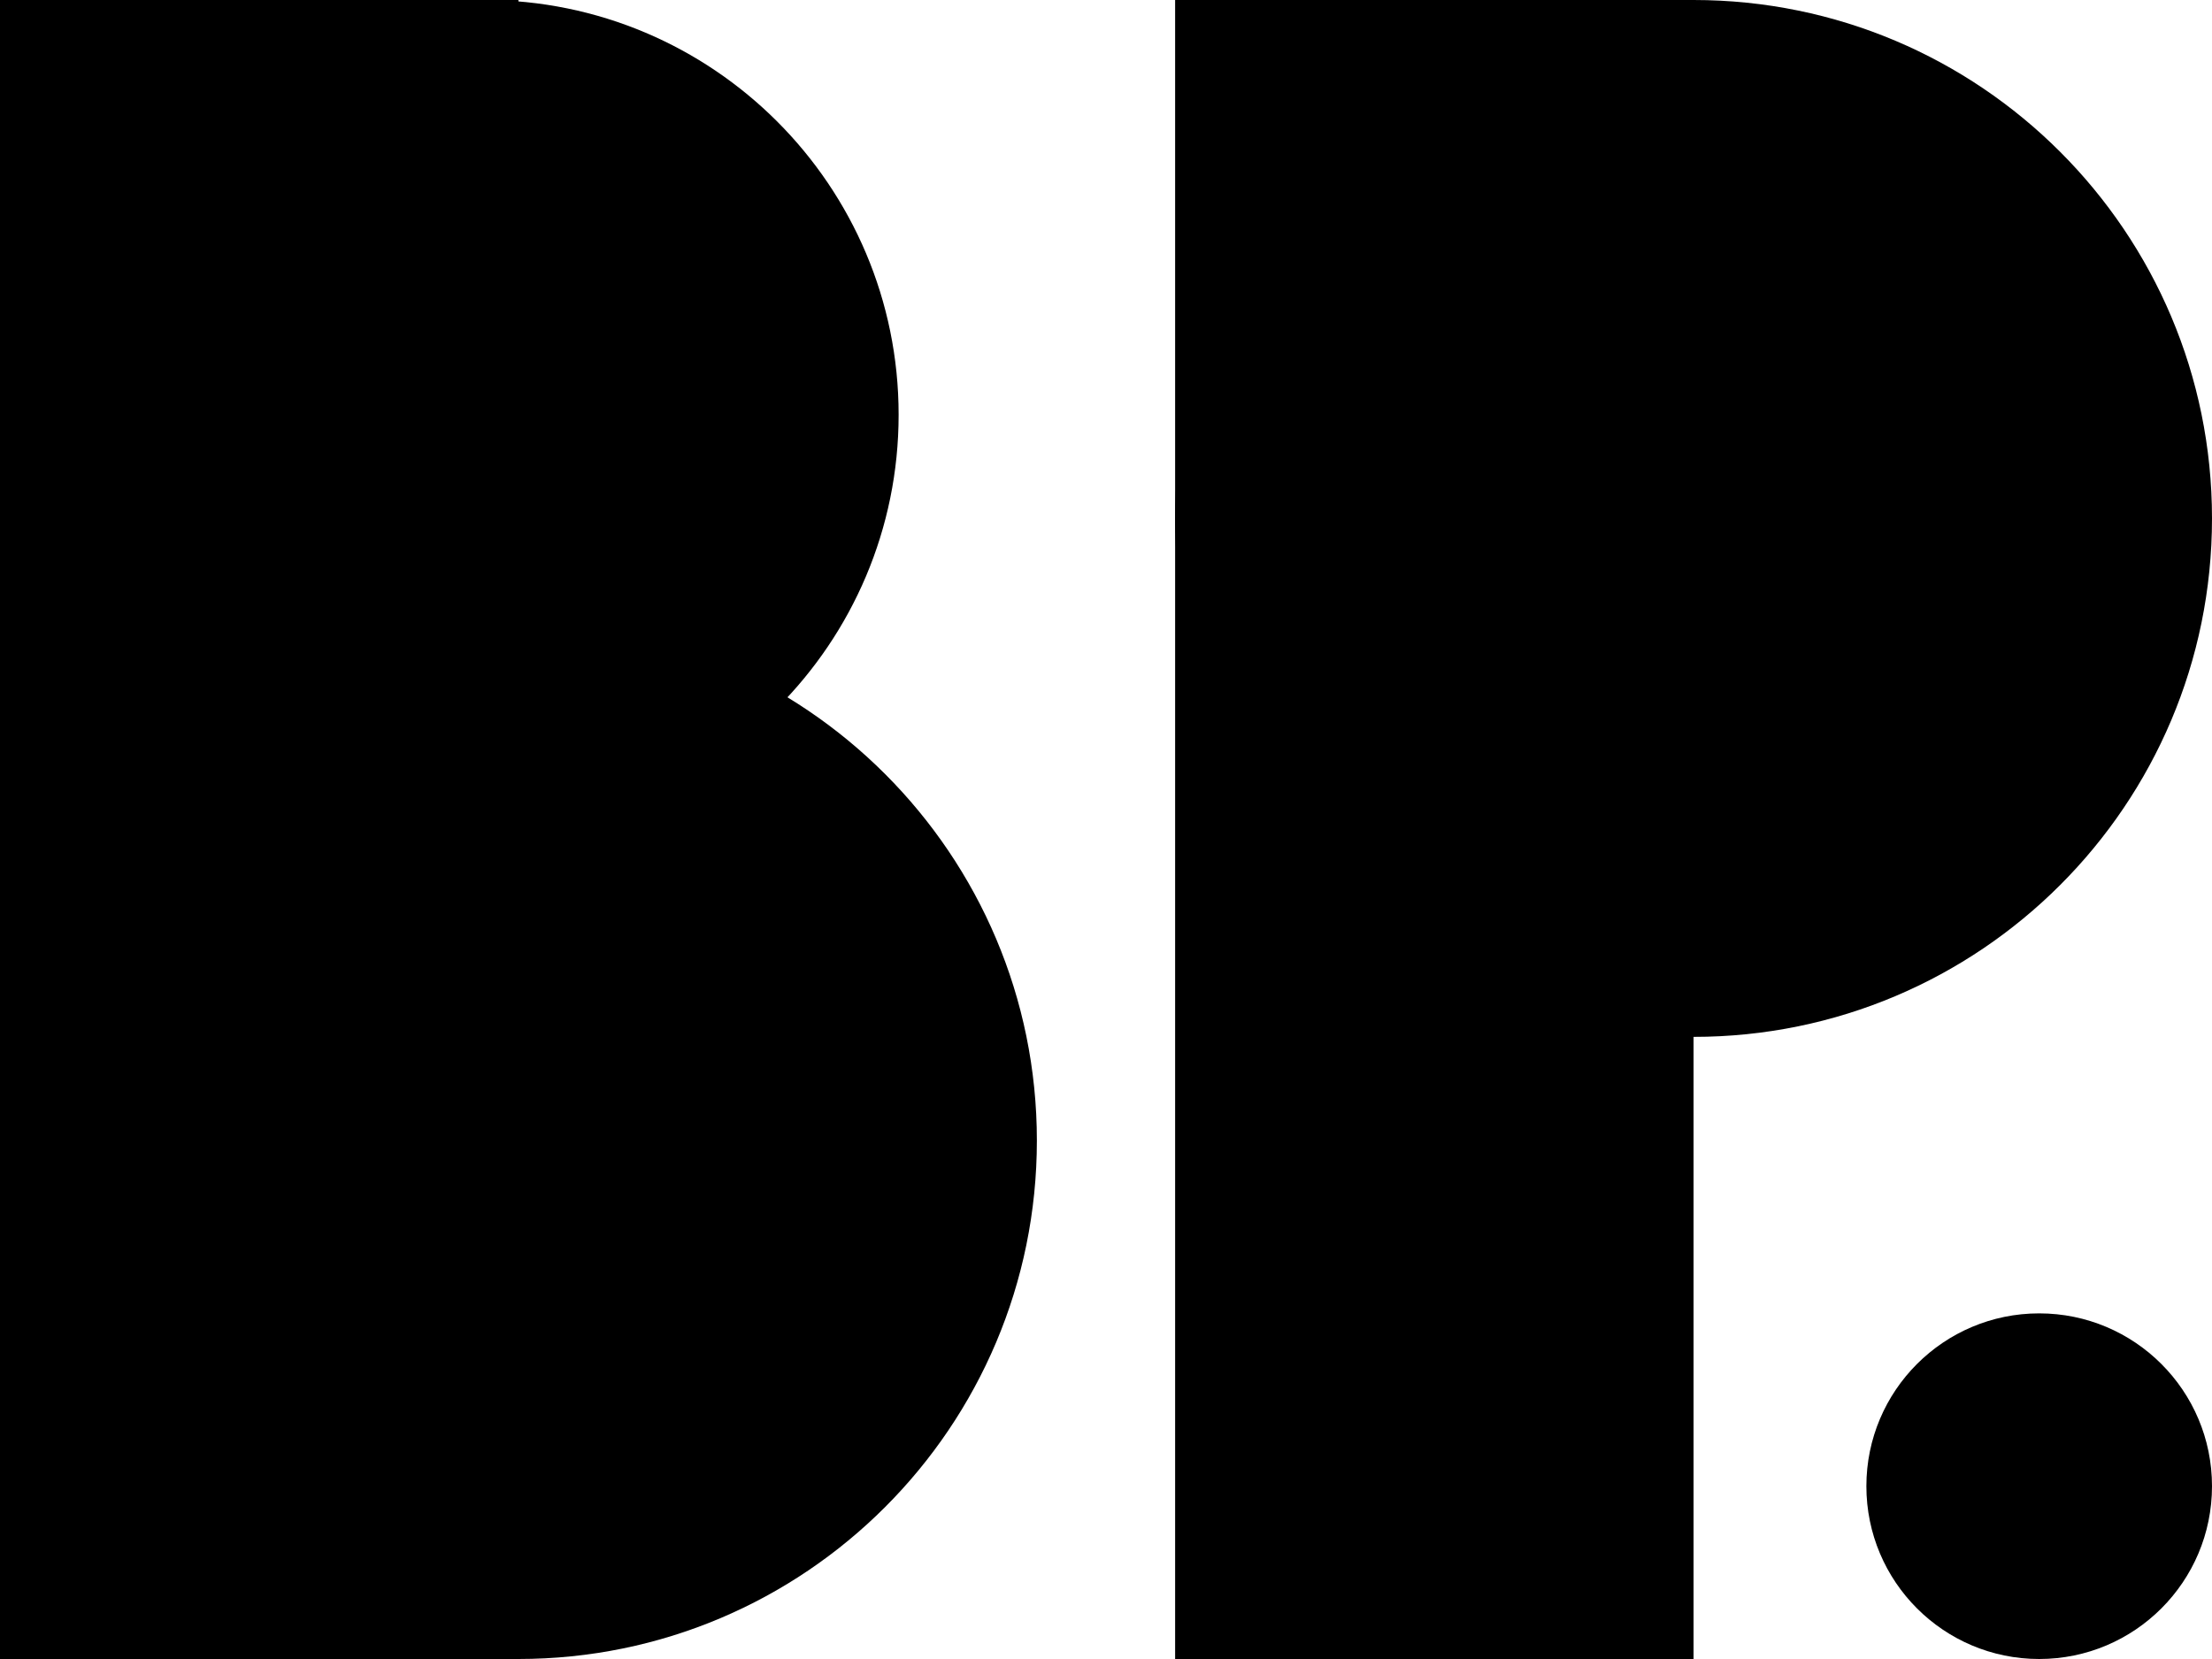
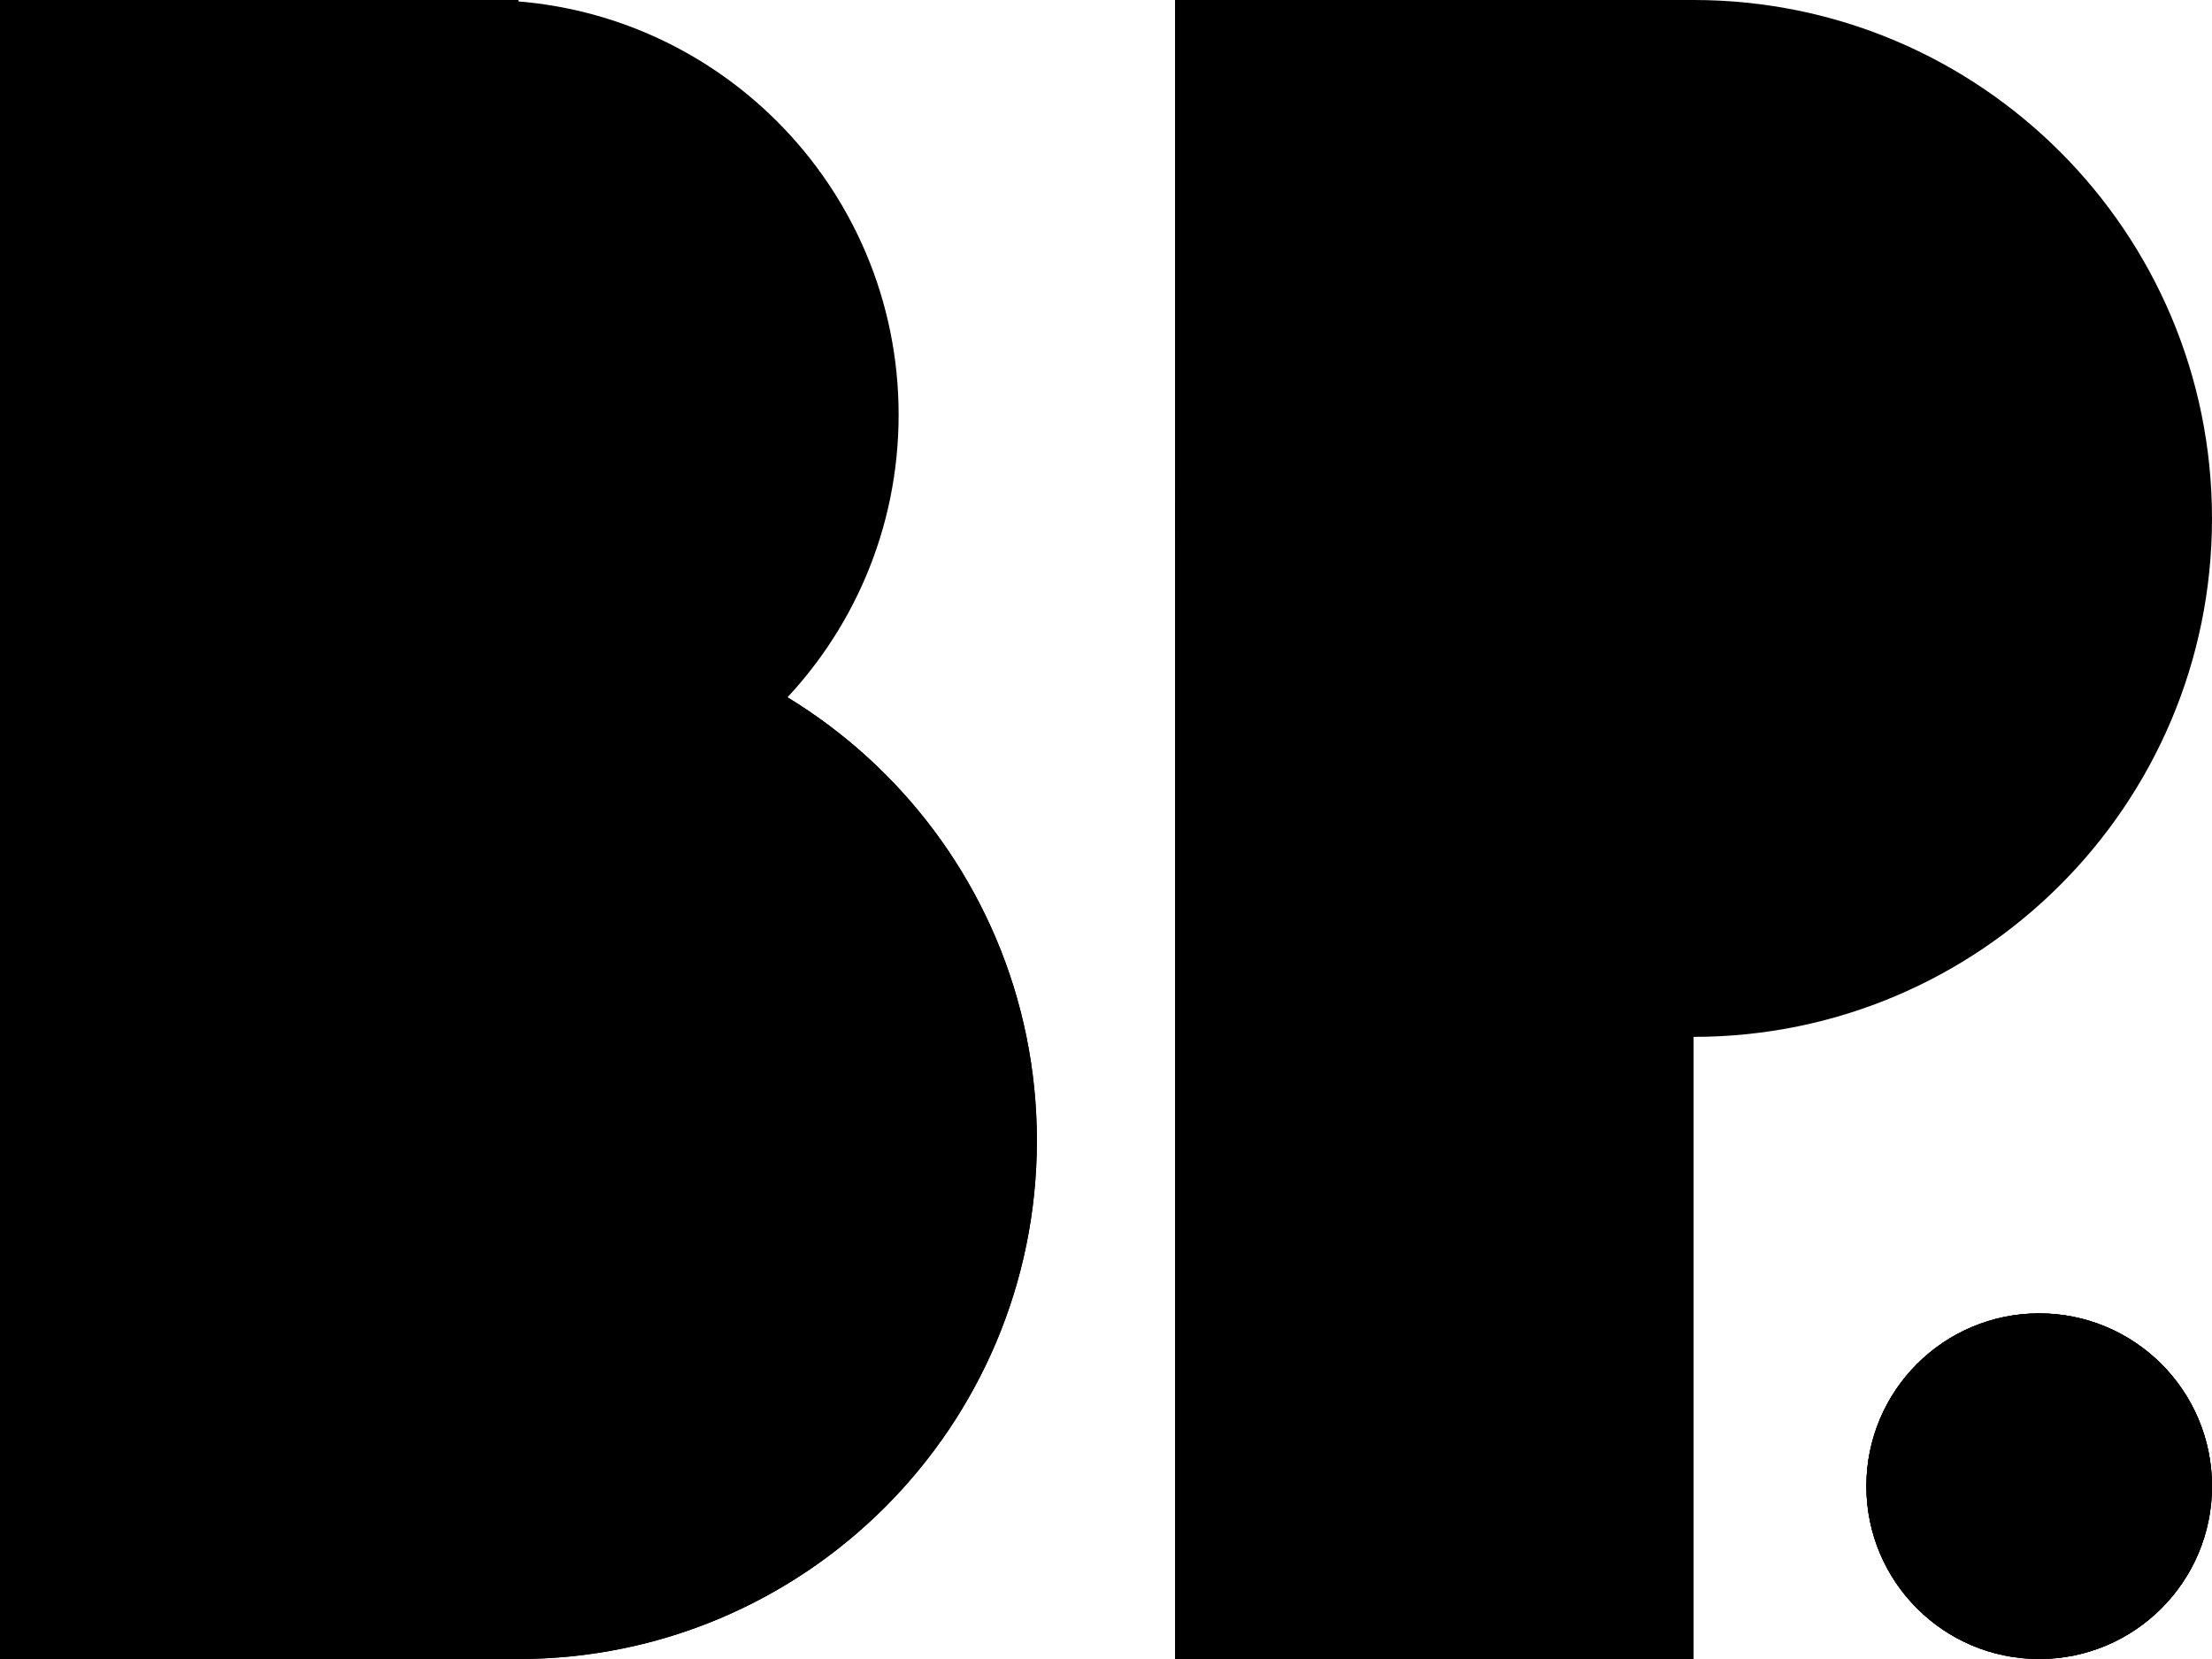
<svg xmlns="http://www.w3.org/2000/svg" class="logo" viewBox="0 0 64 48">
  <g class="logo__b">
-     <circle class="logo__b__top color-tertiary" cx="14" cy="12" r="12" />
-     <circle class="logo__b__bottom color-secondary" cx="15" cy="33" r="15" />
-     <rect class="logo__b__side color-primary" width="15" height="48" />
+     <g class="tertiary-group">
+       <circle class="logo__b__top color-tertiary" cx="14" cy="12" r="12" />
+       <circle class="logo__b__bottom color-tertiary" cx="15" cy="33" r="15" />
+       <rect class="logo__b__side color-tertiary" width="15" height="48" />
+     </g>
+     <g class="secondary-group">
+       <circle class="logo__b__bottom color-secondary" cx="15" cy="33" r="15" />
+       <rect class="logo__b__side color-secondary" width="15" height="48" />
+     </g>
+     <g class="primary-group">
+       <rect class="logo__b__side color-primary" width="15" height="48" />
+     </g>
  </g>
  <g class="logo__p">
-     <circle class="logo__p__period color-primary" cx="59" cy="43" r="5" />
-     <circle class="logo__p__top color-tertiary" cx="49" cy="15" r="15" />
-     <rect class="logo__p__side color-secondary" x="34" width="15" height="48" />
+     <g class="tertiary-group">
+       <circle class="logo__p__period color-tertiary" cx="59" cy="43" r="5" />
+       <circle class="logo__p__top color-tertiary" cx="49" cy="15" r="15" />
+       <rect class="logo__p__side color-tertiary" x="34" width="15" height="48" />
+     </g>
+     <g class="secondary-group">
+       <circle class="logo__p__period color-secondary" cx="59" cy="43" r="5" />
+       <rect class="logo__p__side color-secondary" x="34" width="15" height="48" />
+     </g>
+     <g class="primary-group">
+       <circle class="logo__p__period color-primary" cx="59" cy="43" r="5" />
+     </g>
  </g>
</svg>
